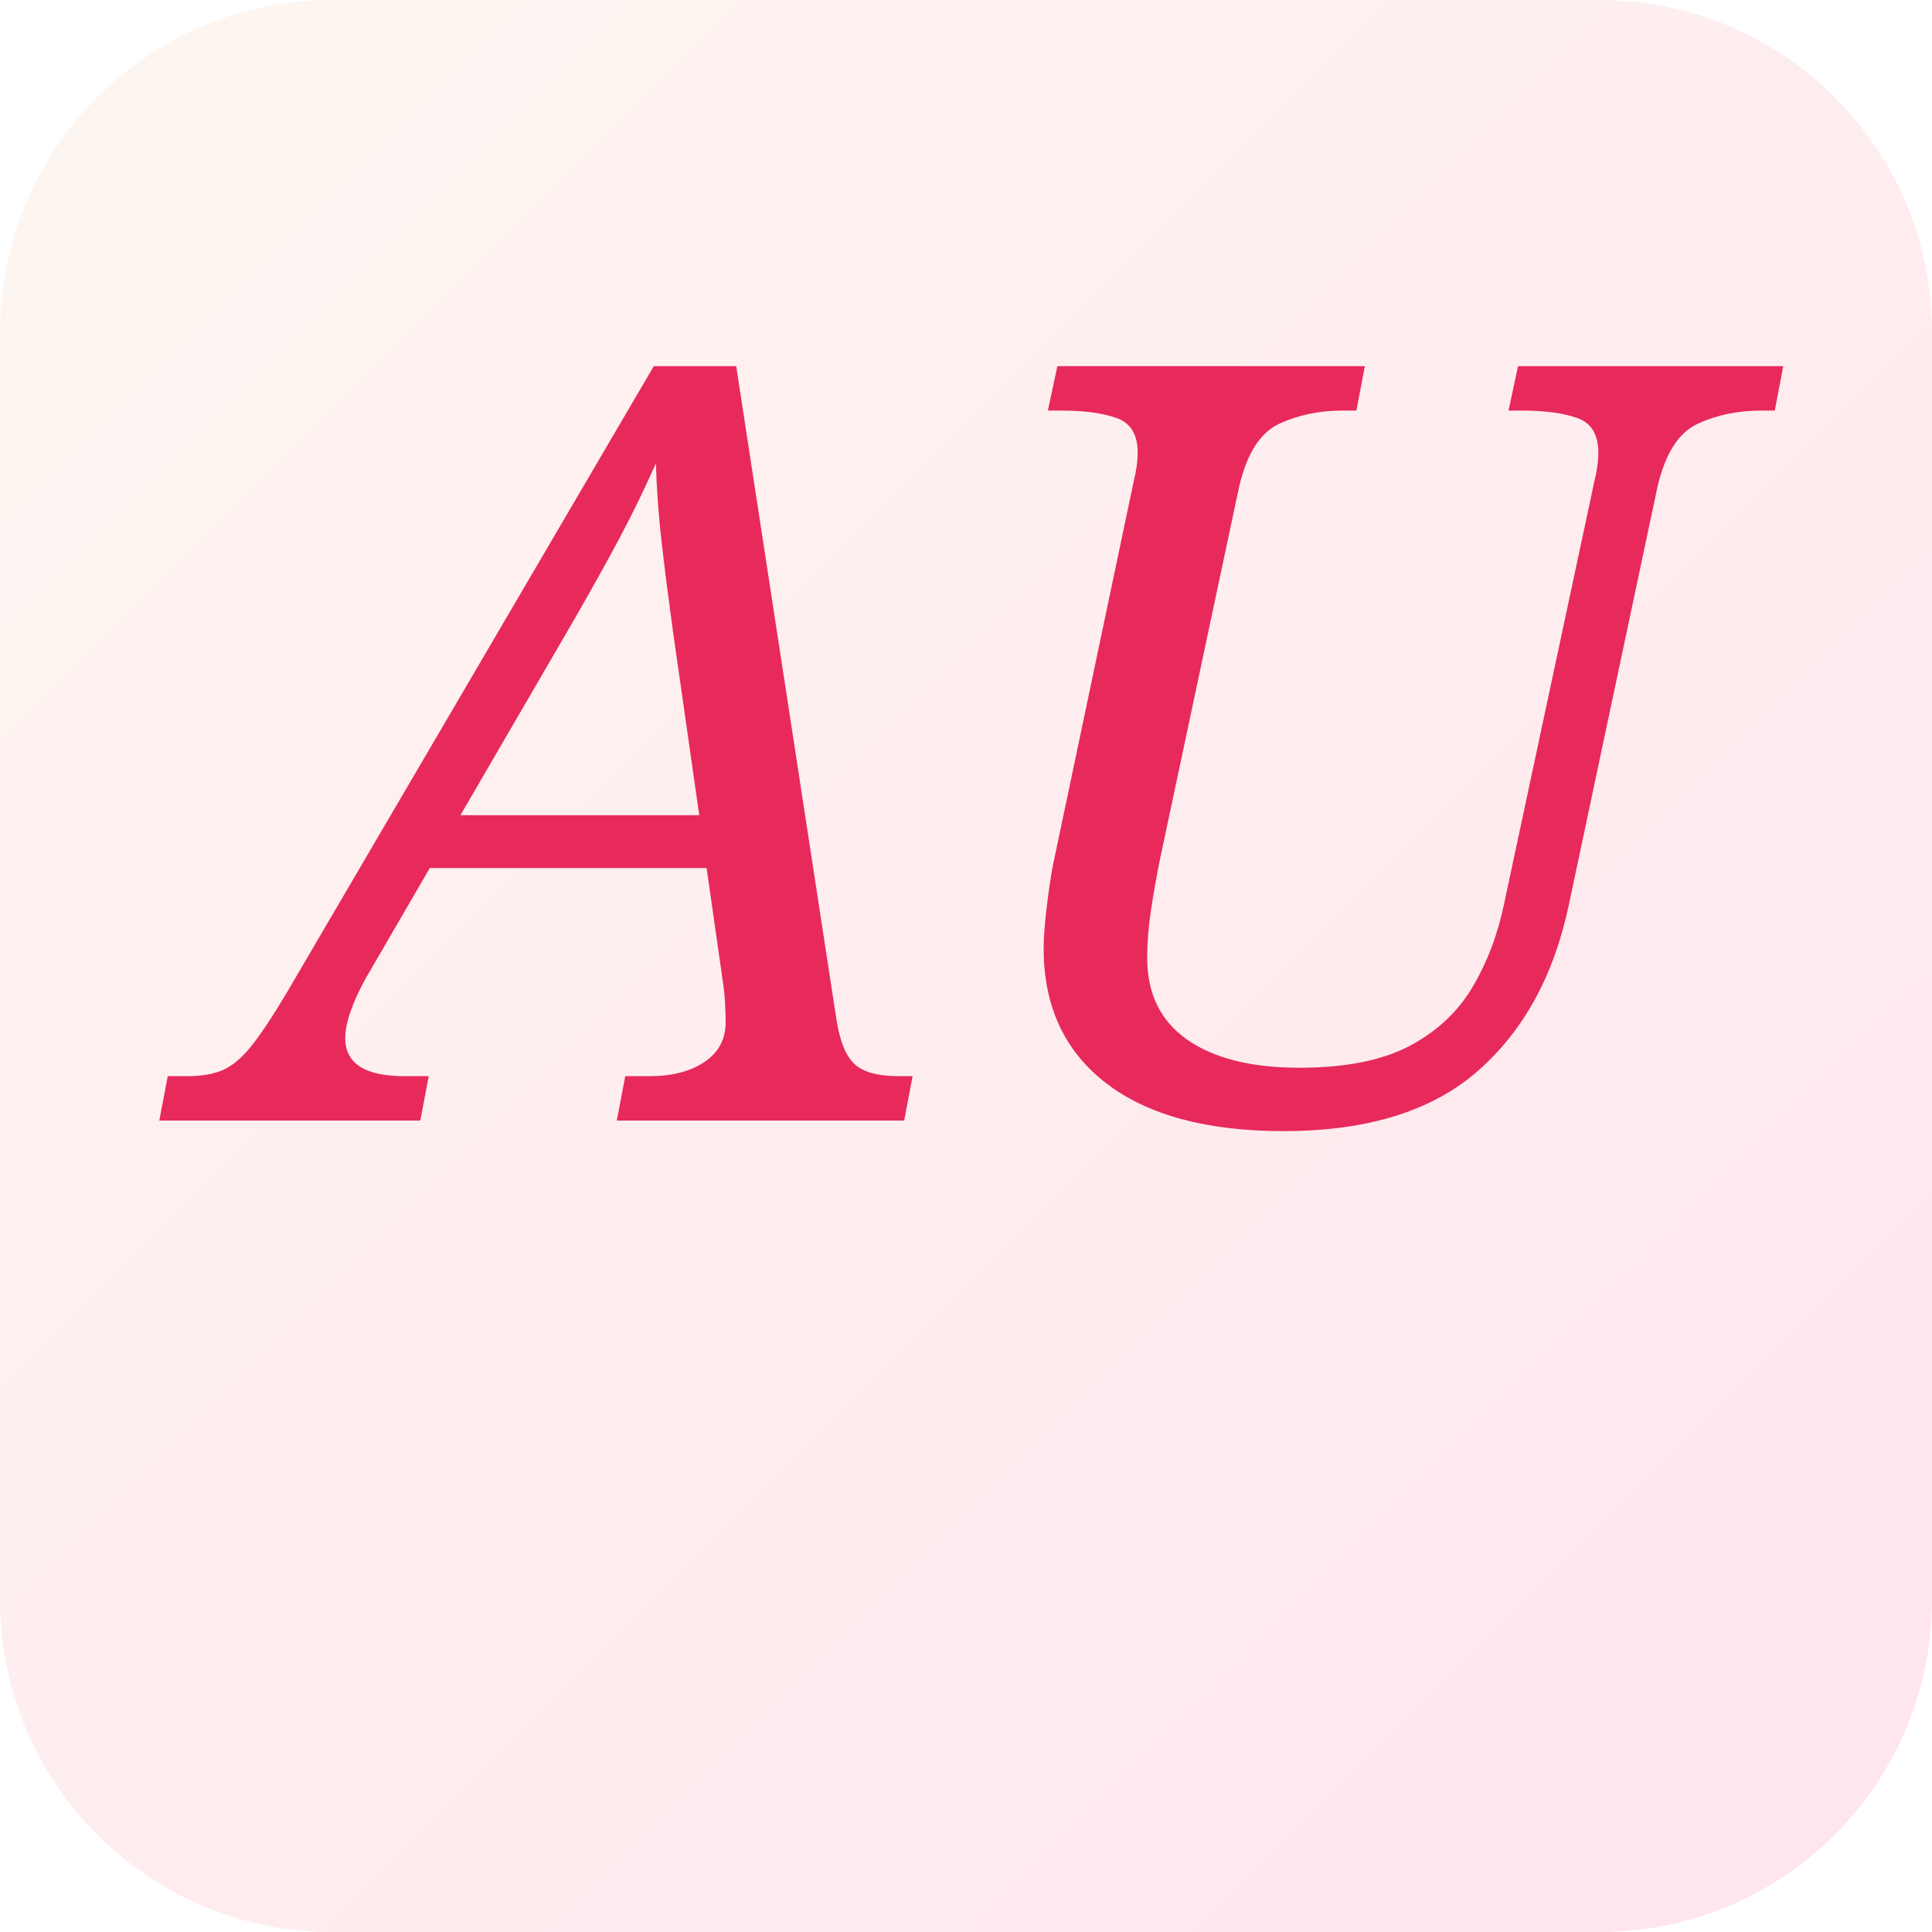
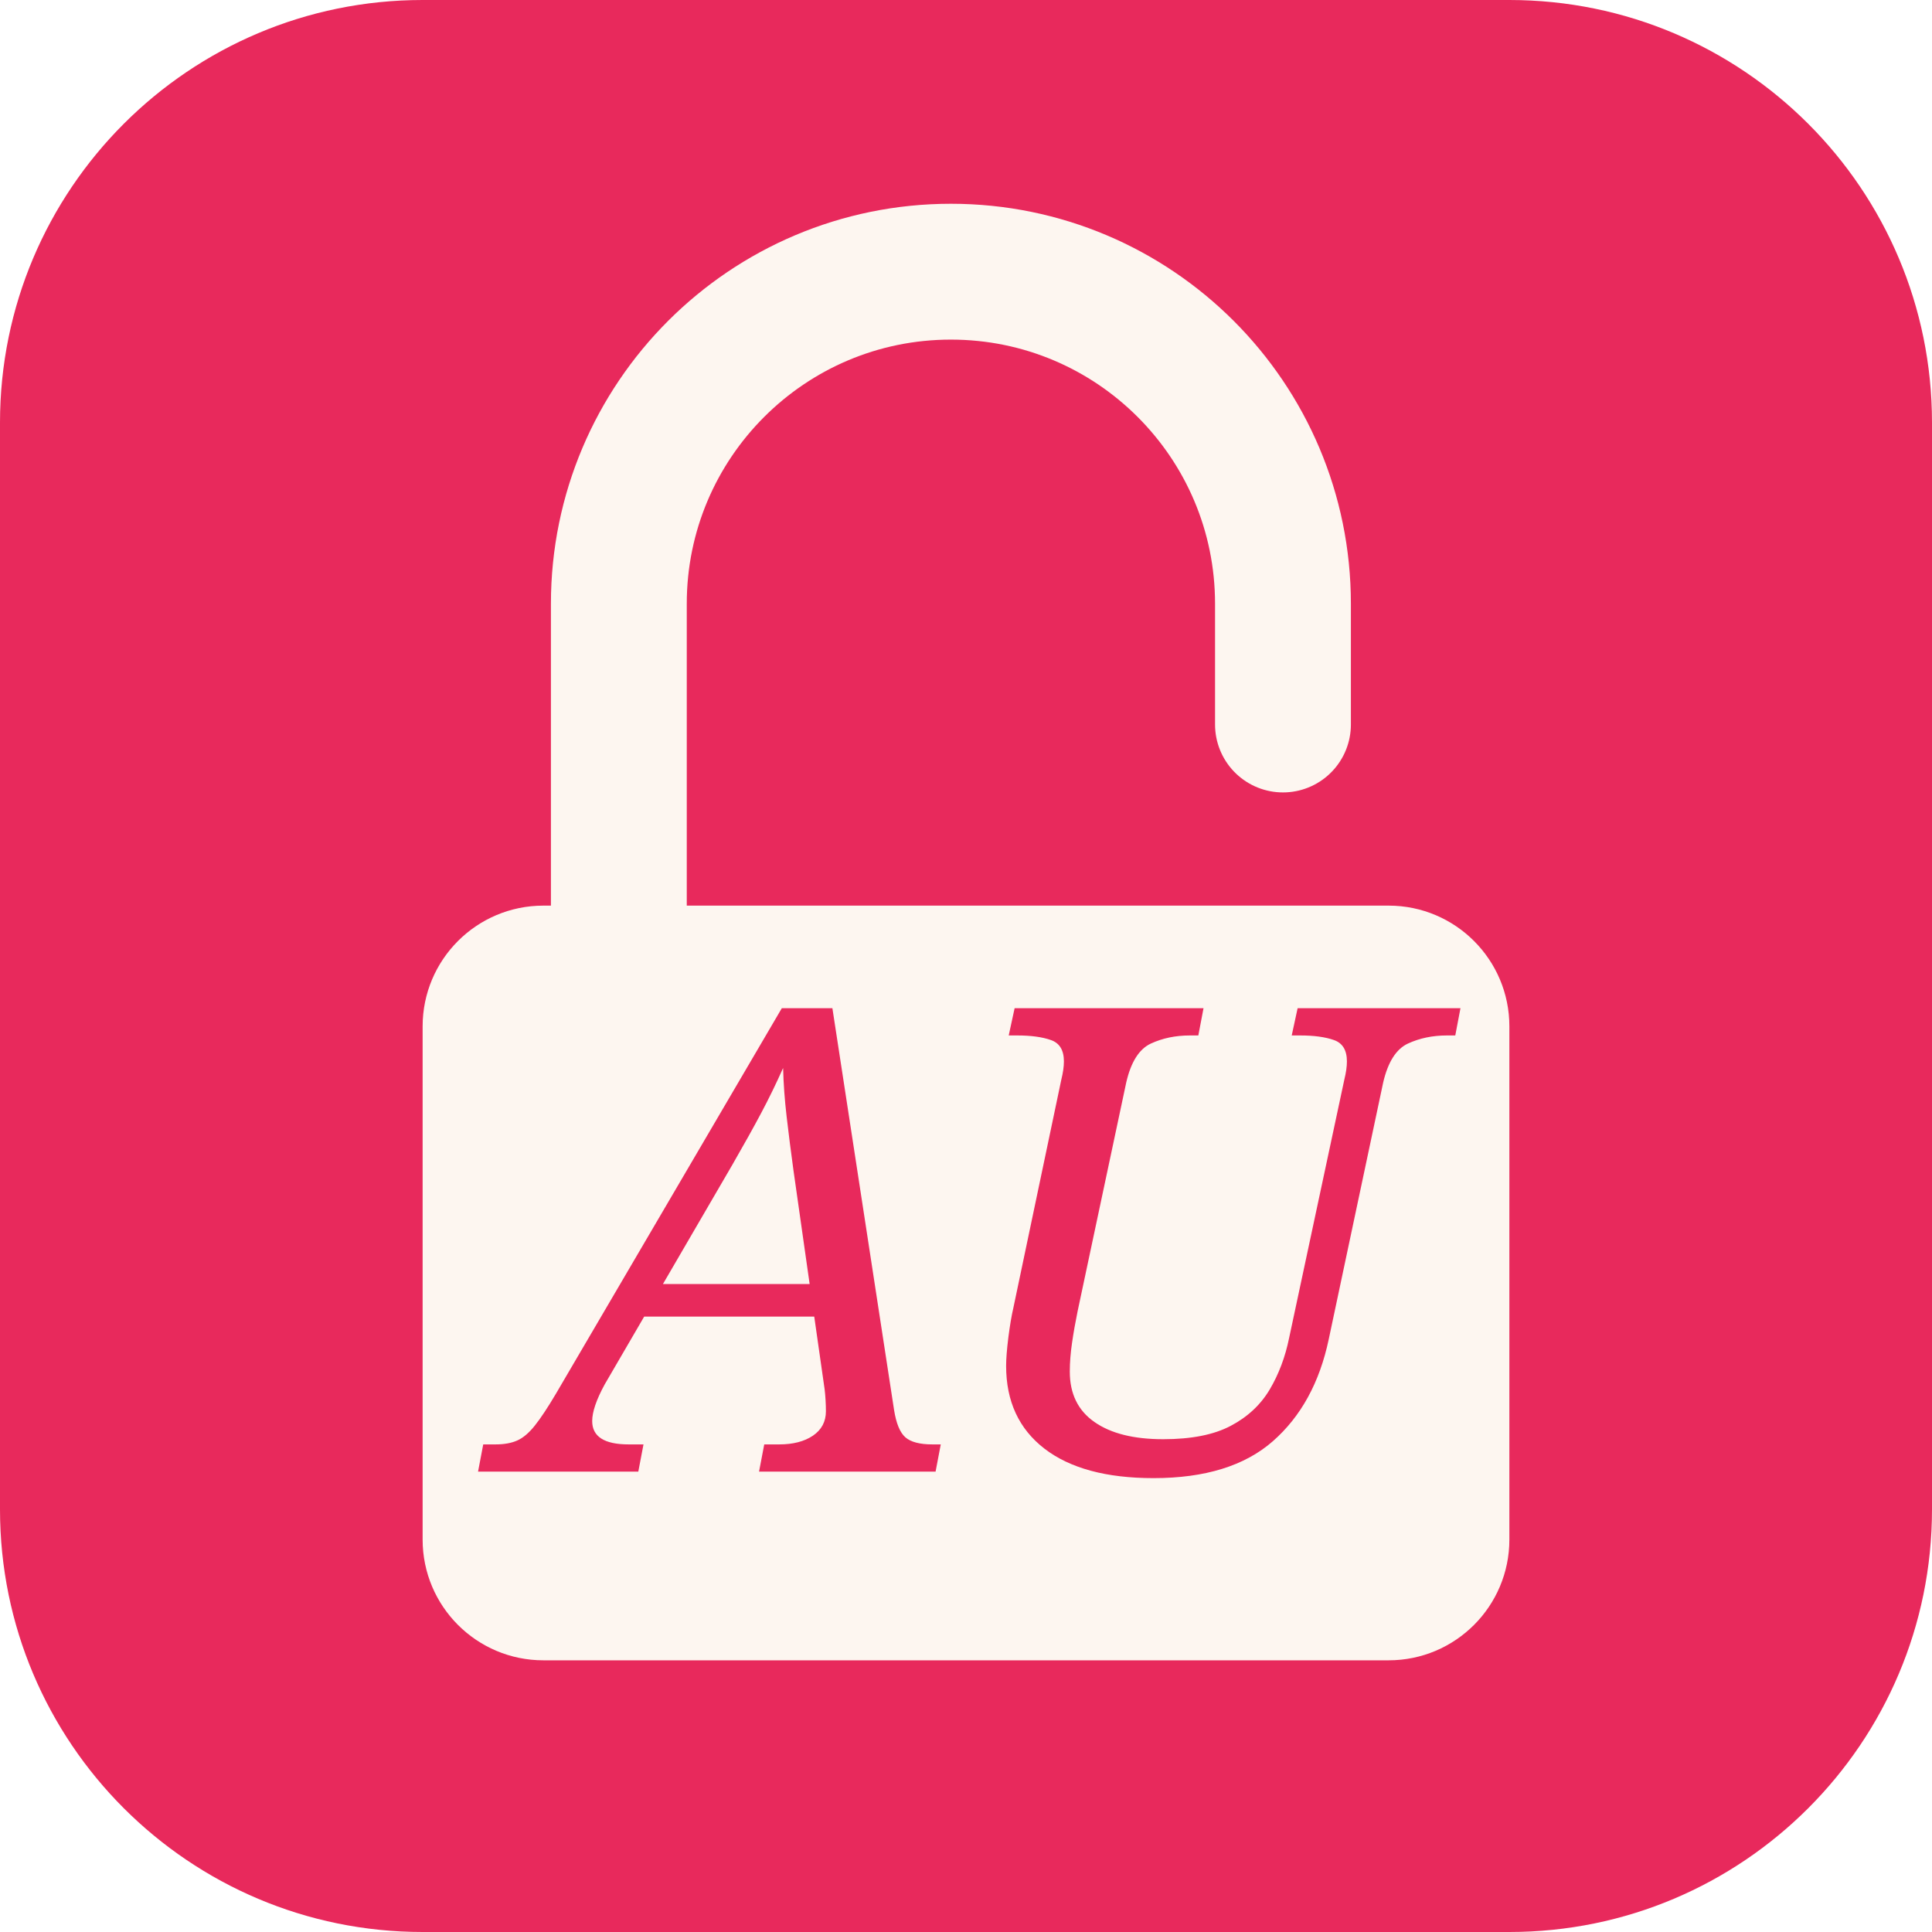
- <svg xmlns="http://www.w3.org/2000/svg" viewBox="0 0 512 512">
-   <defs>
-     <linearGradient id="bg" x1="0%" y1="0%" x2="100%" y2="100%">
-       <stop offset="0%" stop-color="#FDF6F0" />
-       <stop offset="100%" stop-color="#FFE4ED" />
-     </linearGradient>
-   </defs>
-   <rect width="512" height="512" rx="88" fill="url(#bg)" />
-   <text x="50%" y="58%" text-anchor="middle" font-family="'Cormorant Garamond', Georgia, serif" font-style="italic" font-size="280" font-weight="500" fill="#E8295C">AU</text>
+ <svg xmlns="http://www.w3.org/2000/svg" viewBox="0 0 256 256">
+   <rect width="256" height="256" rx="56" fill="#E8295C" />
+   <path d="M82 124 V 80 a44 44 0 0 1 88 0 V 96" fill="none" stroke="#FDF6F0" stroke-width="18" stroke-linecap="round" />
+   <rect x="56" y="120" width="144" height="100" rx="16" fill="#FDF6F0" />
+   <text x="128" y="195" text-anchor="middle" font-family="'Cormorant Garamond', Georgia, serif" font-style="italic" font-size="86" font-weight="500" fill="#E8295C" letter-spacing="-2">AU</text>
</svg>
